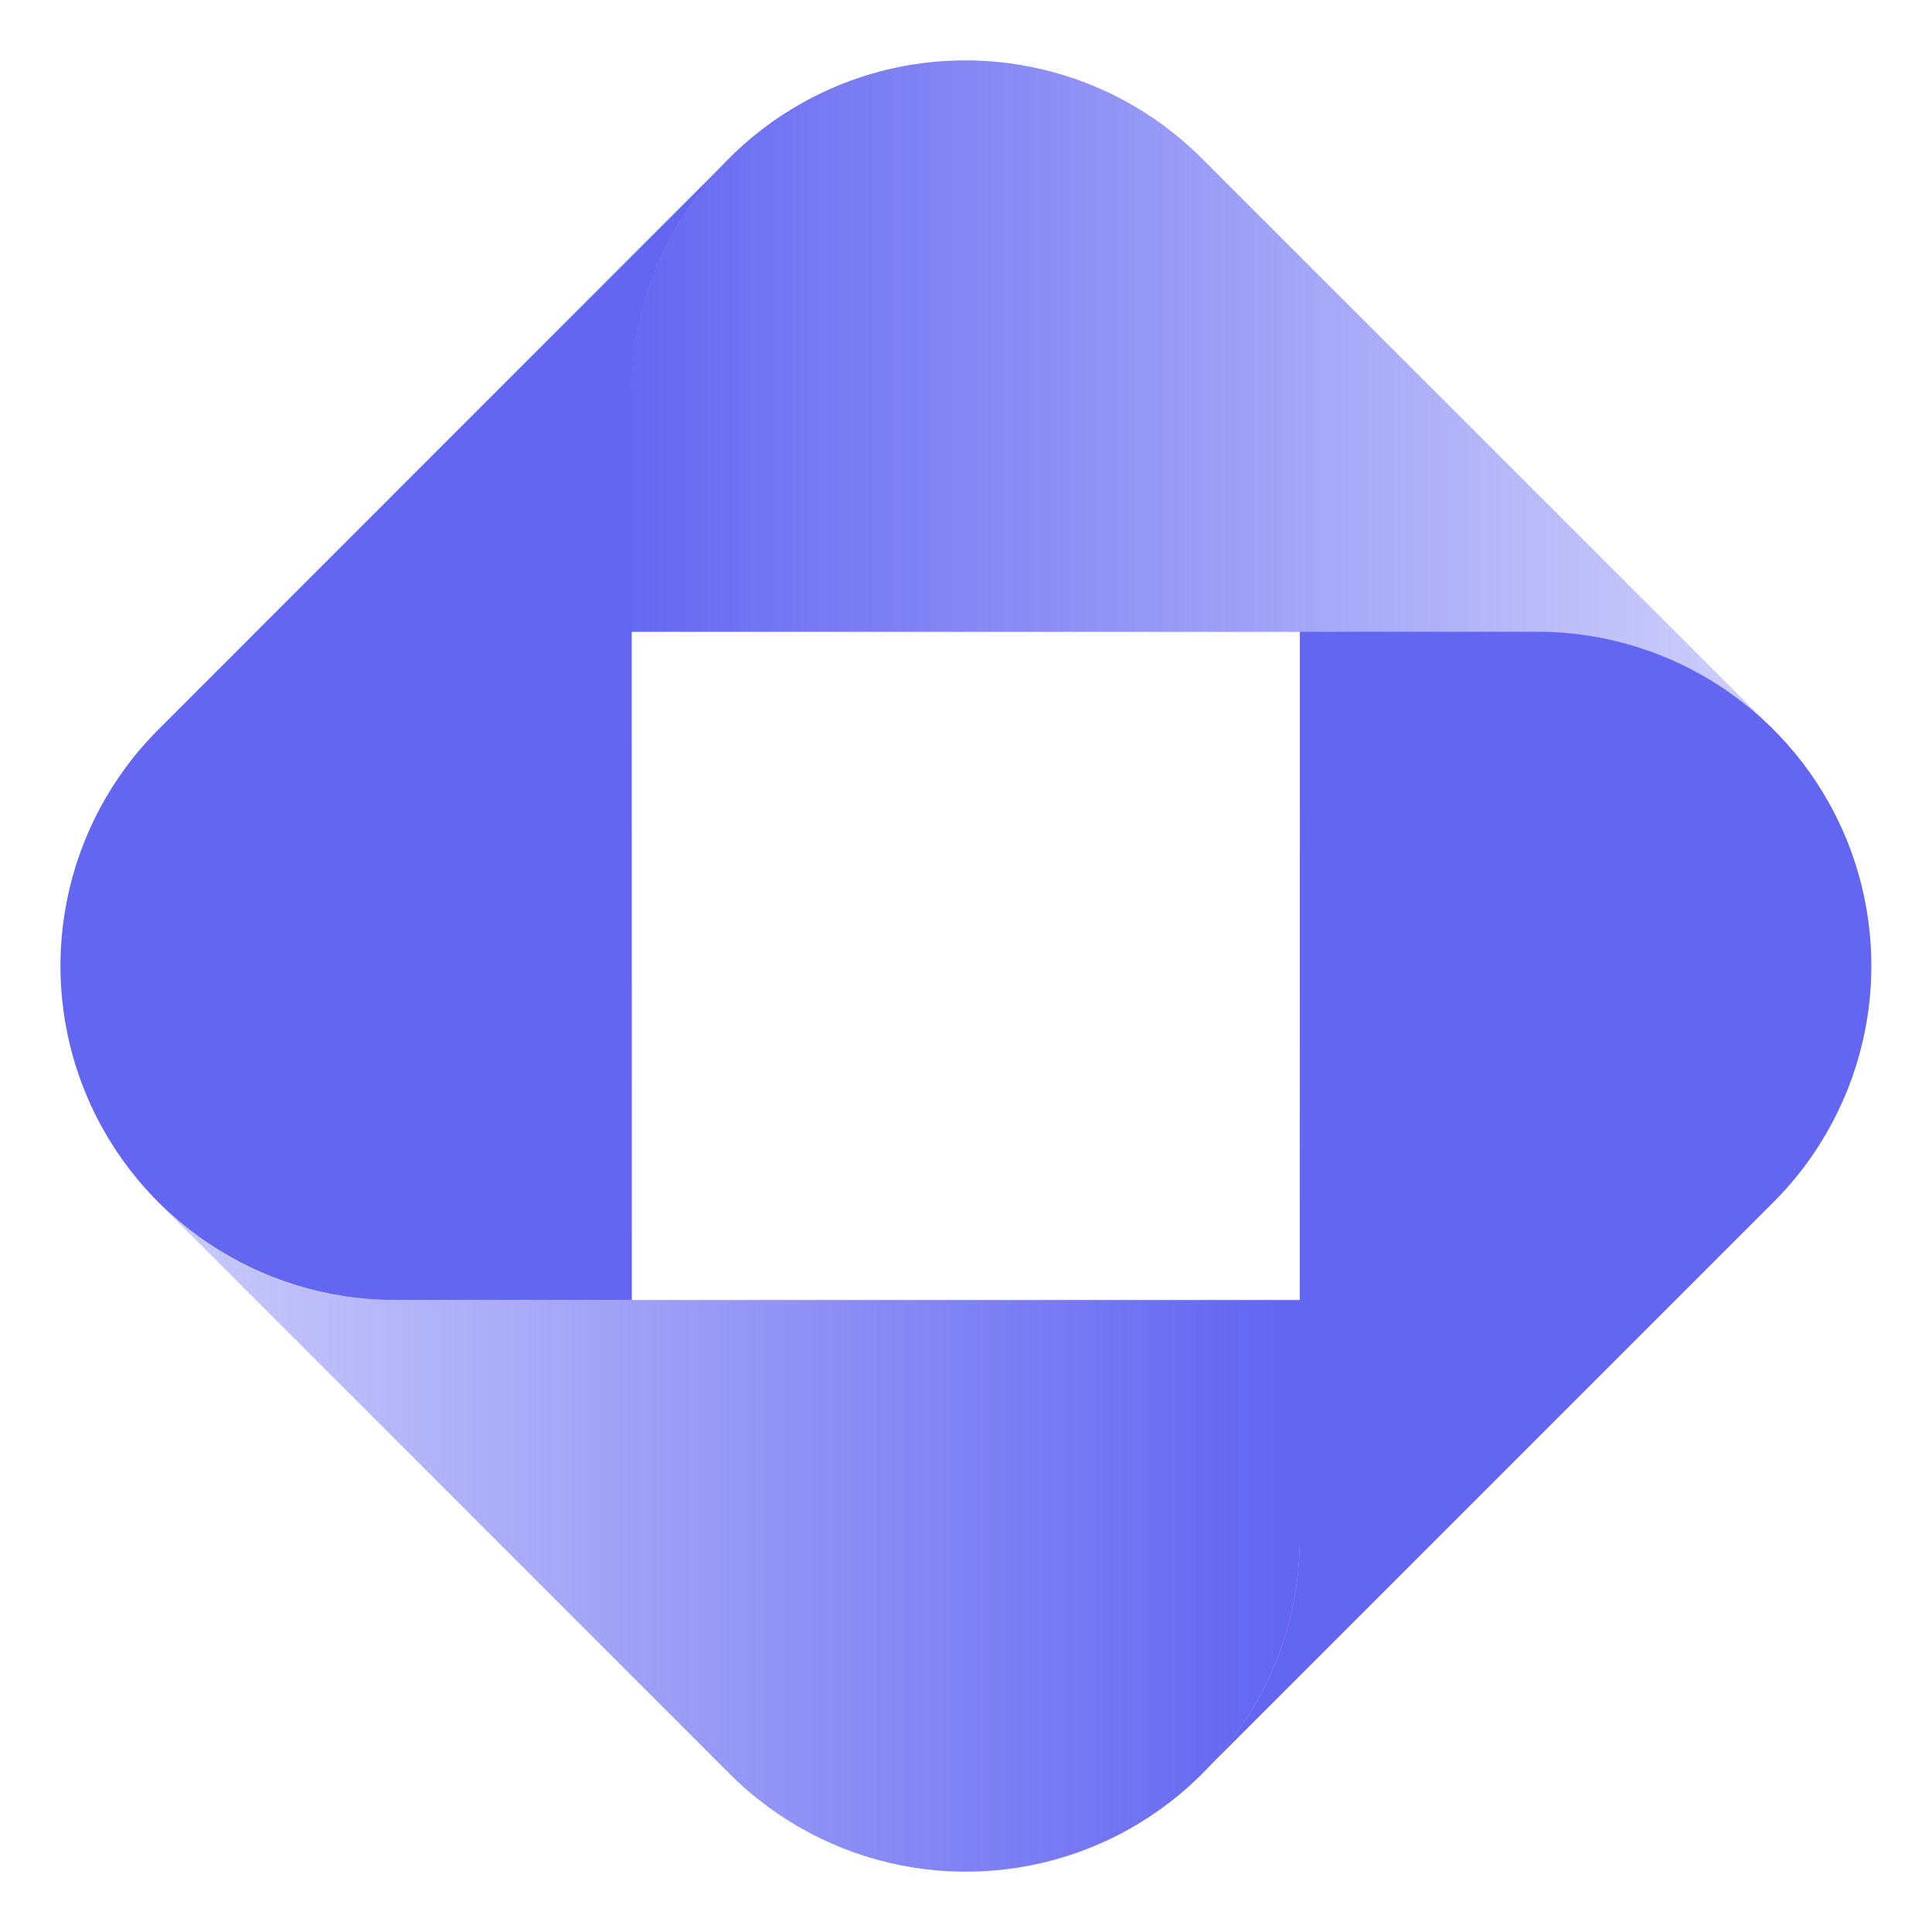
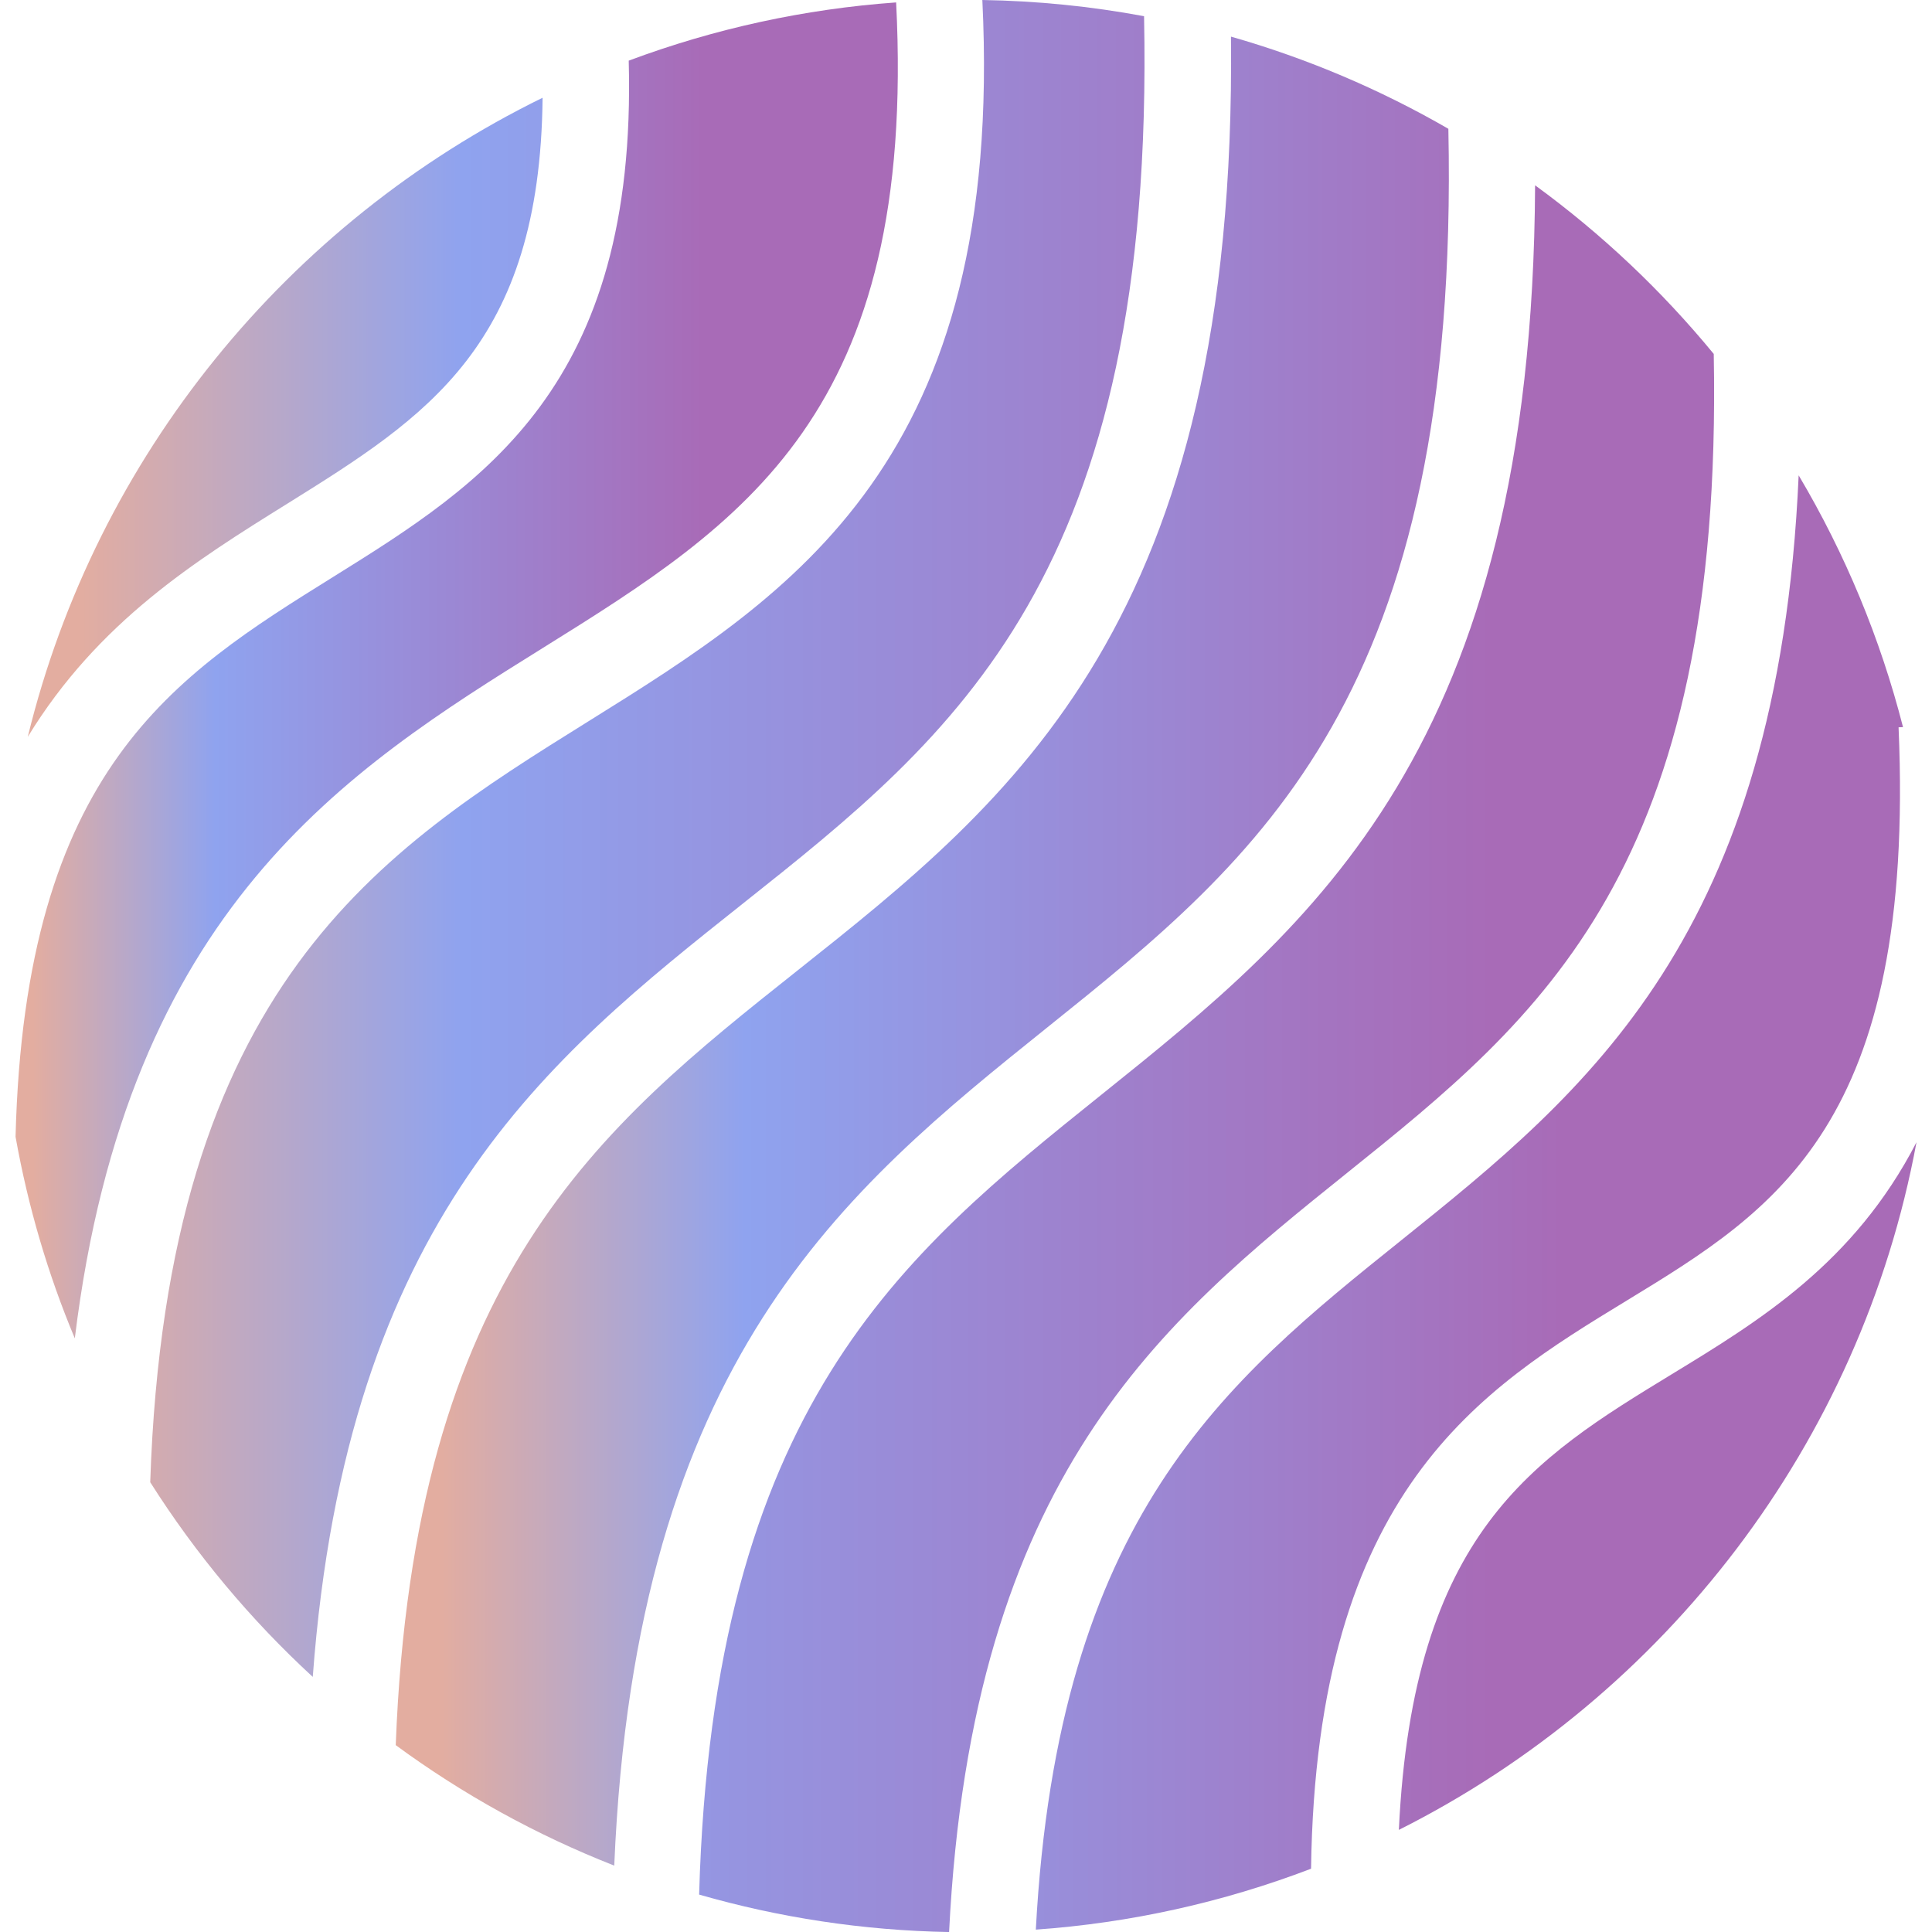
- <svg xmlns="http://www.w3.org/2000/svg" width="32" height="32" fill="none">
-   <path fill="url(#a)" d="M25.46 10.467a5.509 5.509 0 0 1 3.909 1.617l-1.62-1.62-7.847-7.844a5.533 5.533 0 0 0-9.445 3.911v3.934l15.002.002Z" />
-   <path fill="#6366F1" d="M10.463 6.534a5.518 5.518 0 0 1 1.617-3.91l-1.62 1.62-7.84 7.843a5.534 5.534 0 0 0 3.911 9.445h3.934l-.002-14.998ZM21.528 25.465a5.507 5.507 0 0 1-1.618 3.91l1.62-1.62 7.847-7.847a5.534 5.534 0 0 0-3.913-9.445H21.53l-.002 15.002Z" />
-   <path fill="url(#b)" d="M6.529 21.532a5.507 5.507 0 0 1-3.908-1.618l1.62 1.62 7.845 7.847a5.533 5.533 0 0 0 9.445-3.914v-3.935H6.529Z" />
+ <svg xmlns="http://www.w3.org/2000/svg" id="SvgjsSvg6318" width="200" height="200" x="0" y="0" version="1.1" viewBox="0 0 44.729 44.729">
+   <path d="M1.732 30.985c1.218-9.961 6.295-13.156 10.841-15.987 4.642-2.892 8.657-5.425 8.174-14.942a22.223 22.223 0 0 0-6.191 1.348c.202 7.553-3.376 9.793-6.848 11.956C4.041 15.644.577 17.802.36 26.318c.29 1.621.751 3.186 1.372 4.667z" fill="url(&quot;#SvgjsLinearGradient6319&quot;)" />
+   <path d="M6.65 11.662c3.236-2.017 5.853-3.667 5.912-9.399C6.672 5.15 2.232 10.551.643 17.059c1.631-2.669 3.898-4.084 6.007-5.397zm.591 27.161c.788-10.616 5.446-14.321 9.963-17.908 4.907-3.896 9.544-7.588 9.283-20.54A22.41 22.41 0 0 0 22.743 0c.518 10.661-4.367 13.739-9.113 16.695-4.808 2.995-9.77 6.104-10.152 17.621a22.516 22.516 0 0 0 3.763 4.507zm23.951-11.672c4.482-3.597 8.71-7.021 8.484-18.957A22.541 22.541 0 0 0 35.54 4.29c-.063 13.04-5.132 17.116-10.045 21.058-4.624 3.711-8.989 7.222-9.309 18.515 1.844.53 3.783.831 5.787.867.527-10.573 4.938-14.142 9.219-17.579zm7.512 4.665c-3.21 1.956-5.994 3.671-6.318 10.549 6.155-3.093 10.692-8.941 11.984-15.92-1.442 2.794-3.629 4.13-5.666 5.371z" fill="url(&quot;#SvgjsLinearGradient6319&quot;)" />
+   <path d="M37.664 30.109c3.438-2.096 6.687-4.074 6.291-13.271l.103-.004a22.2 22.2 0 0 0-2.416-5.829c-.473 10.67-4.895 14.254-9.196 17.706-4.093 3.282-7.954 6.409-8.465 15.963a22.256 22.256 0 0 0 6.372-1.41c.122-8.774 3.94-11.101 7.311-13.155zm-13.419-6.321c4.915-3.943 9.559-7.678 9.287-20.806A22.273 22.273 0 0 0 28.499.848c.143 13.54-5.037 17.652-10.051 21.633-4.566 3.625-8.875 7.069-9.286 17.922a22.332 22.332 0 0 0 5.059 2.789c.494-11.725 5.332-15.639 10.024-19.404z" fill="url(&quot;#SvgjsLinearGradient6319&quot;)" />
  <defs>
-     <linearGradient id="a" x1="10" x2="29" y1="11" y2="11" gradientUnits="userSpaceOnUse">
-       <stop stop-color="#6366F1" />
-       <stop offset="1" stop-color="#6366F1" stop-opacity=".32" />
-     </linearGradient>
-     <linearGradient id="b" x1="2.164" x2="21.162" y1="29.916" y2="29.916" gradientUnits="userSpaceOnUse">
-       <stop stop-color="#6366F1" stop-opacity=".32" />
-       <stop offset="1" stop-color="#6366F1" />
+     <linearGradient gradientTransform="rotate(0 0.5 0.5)" id="SvgjsLinearGradient6319">
+       <stop stop-opacity=" 1" stop-color="rgba(227, 173, 160)" offset="0.023" />
+       <stop stop-opacity=" 1" stop-color="rgba(143, 163, 239)" offset="0.228" />
+       <stop stop-opacity=" 1" stop-color="rgba(168, 107, 183)" offset="0.778" />
    </linearGradient>
  </defs>
</svg>
